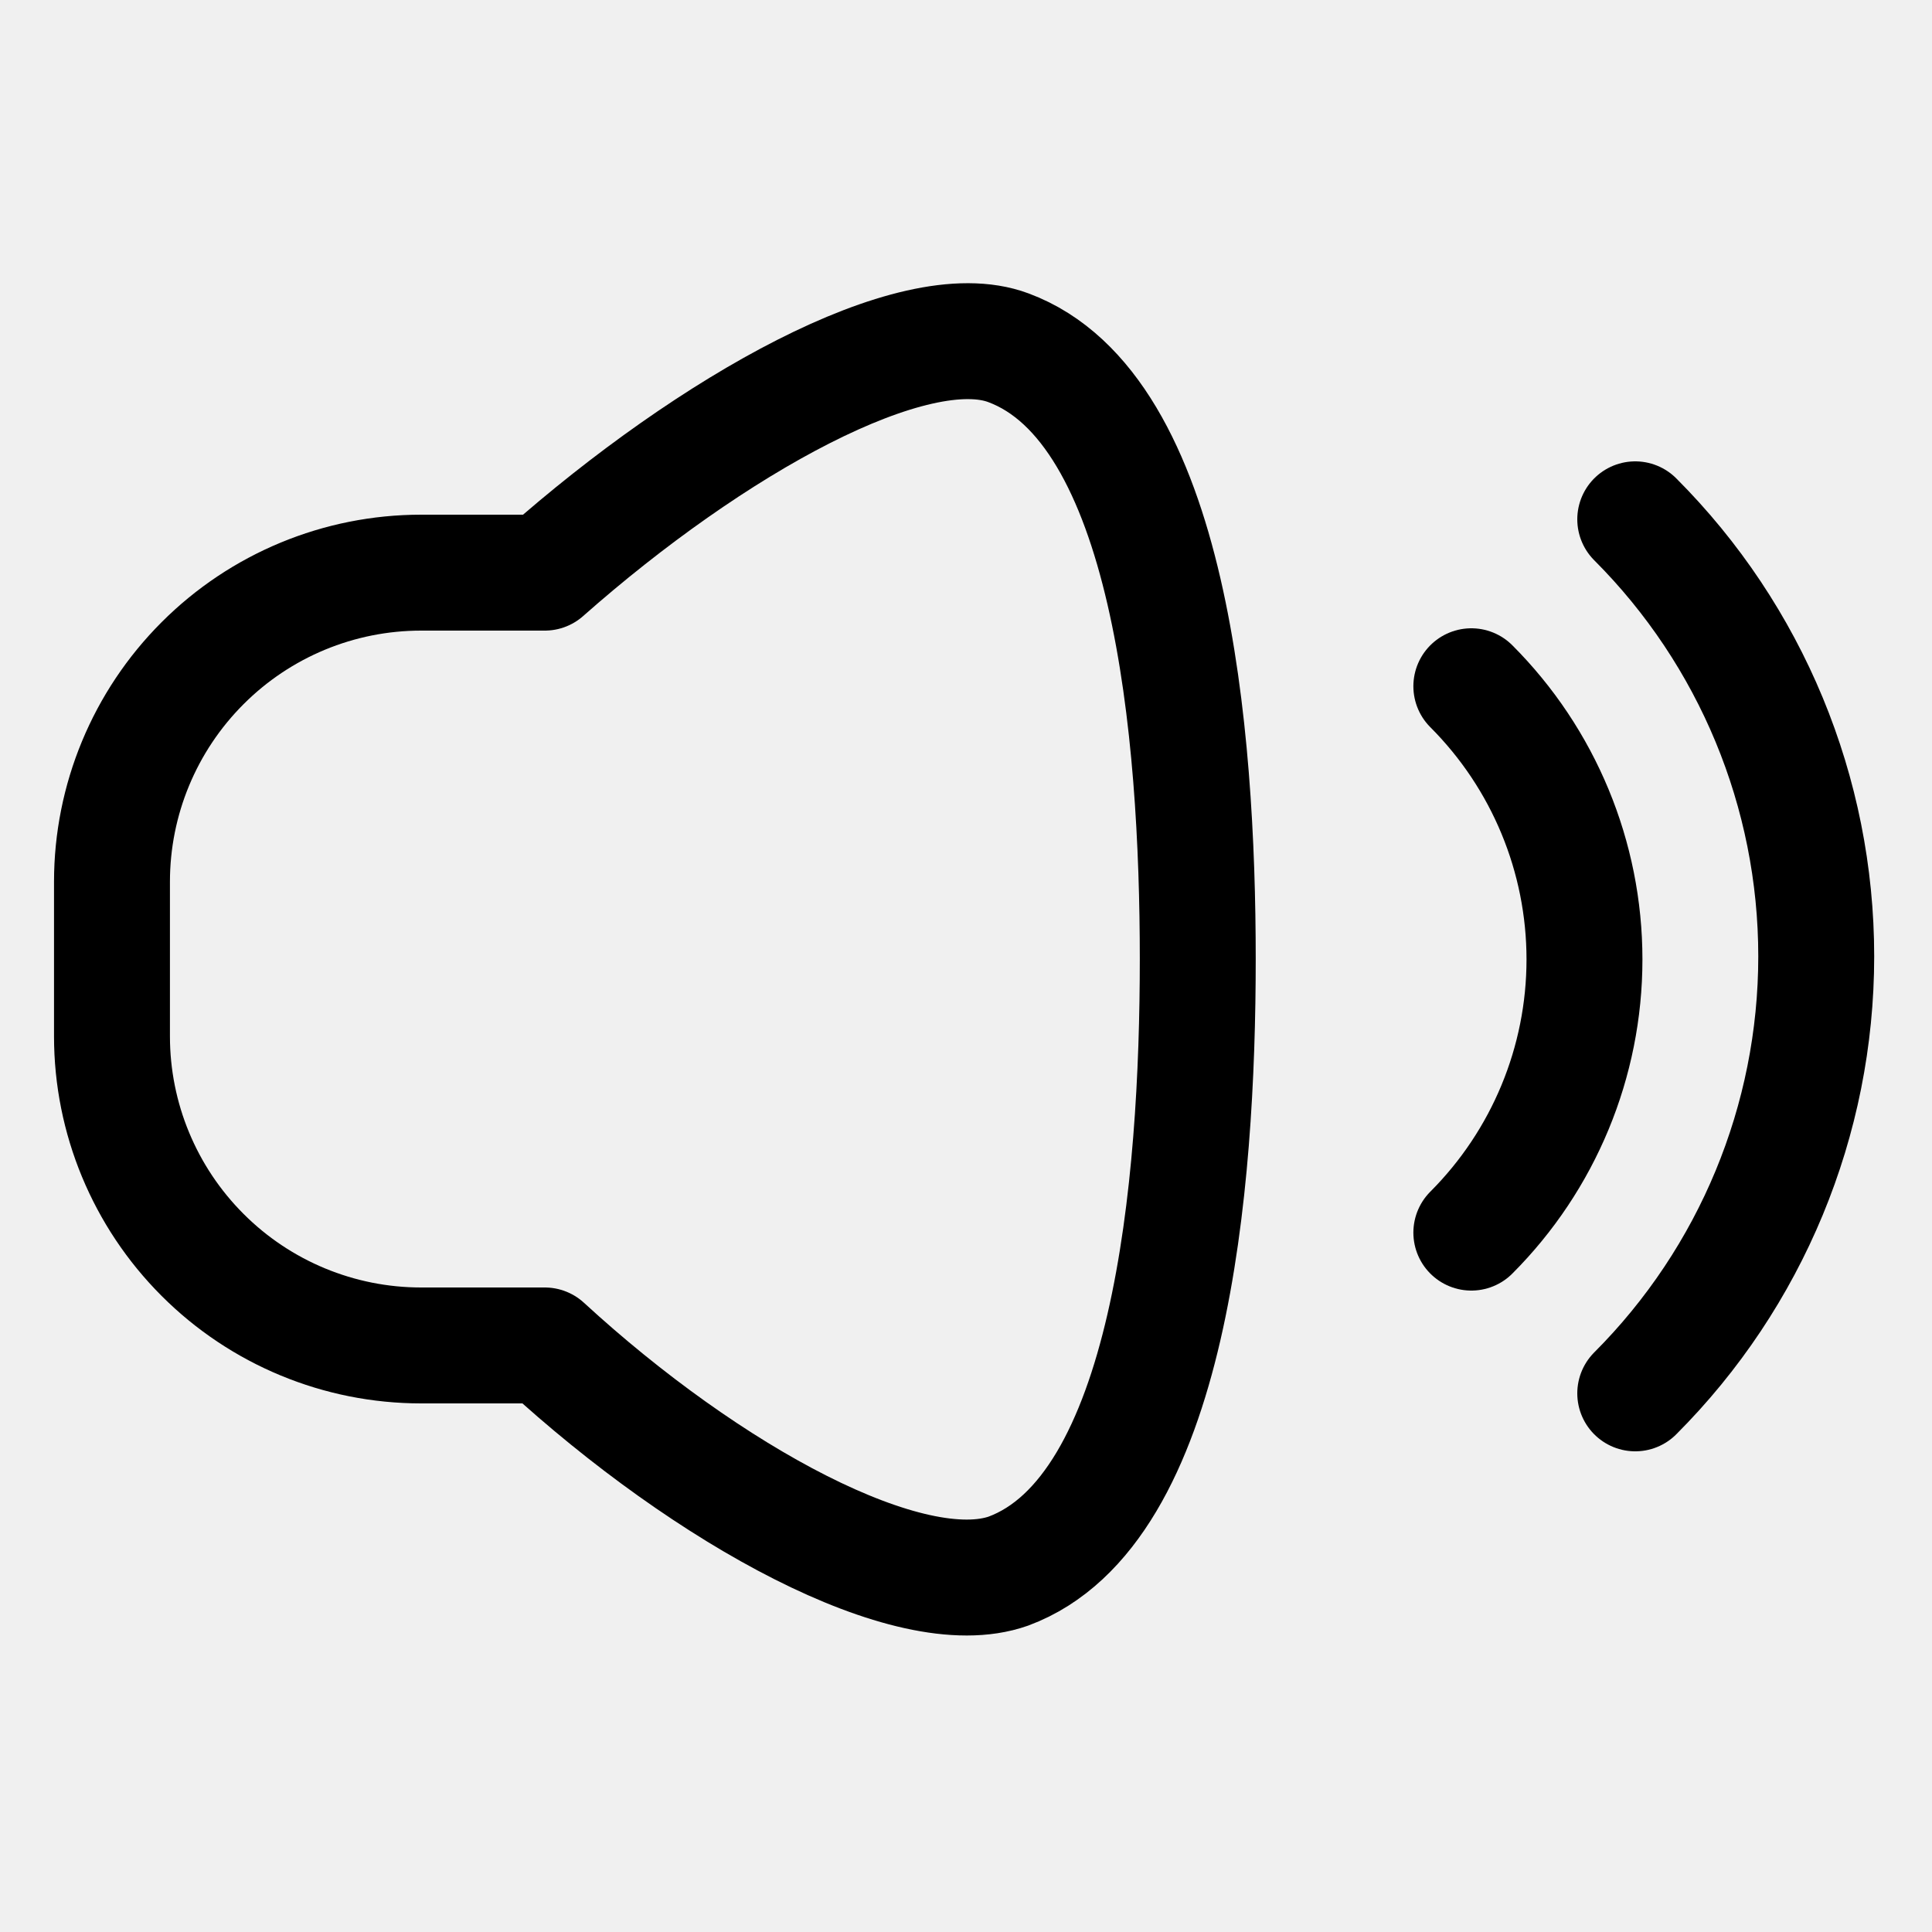
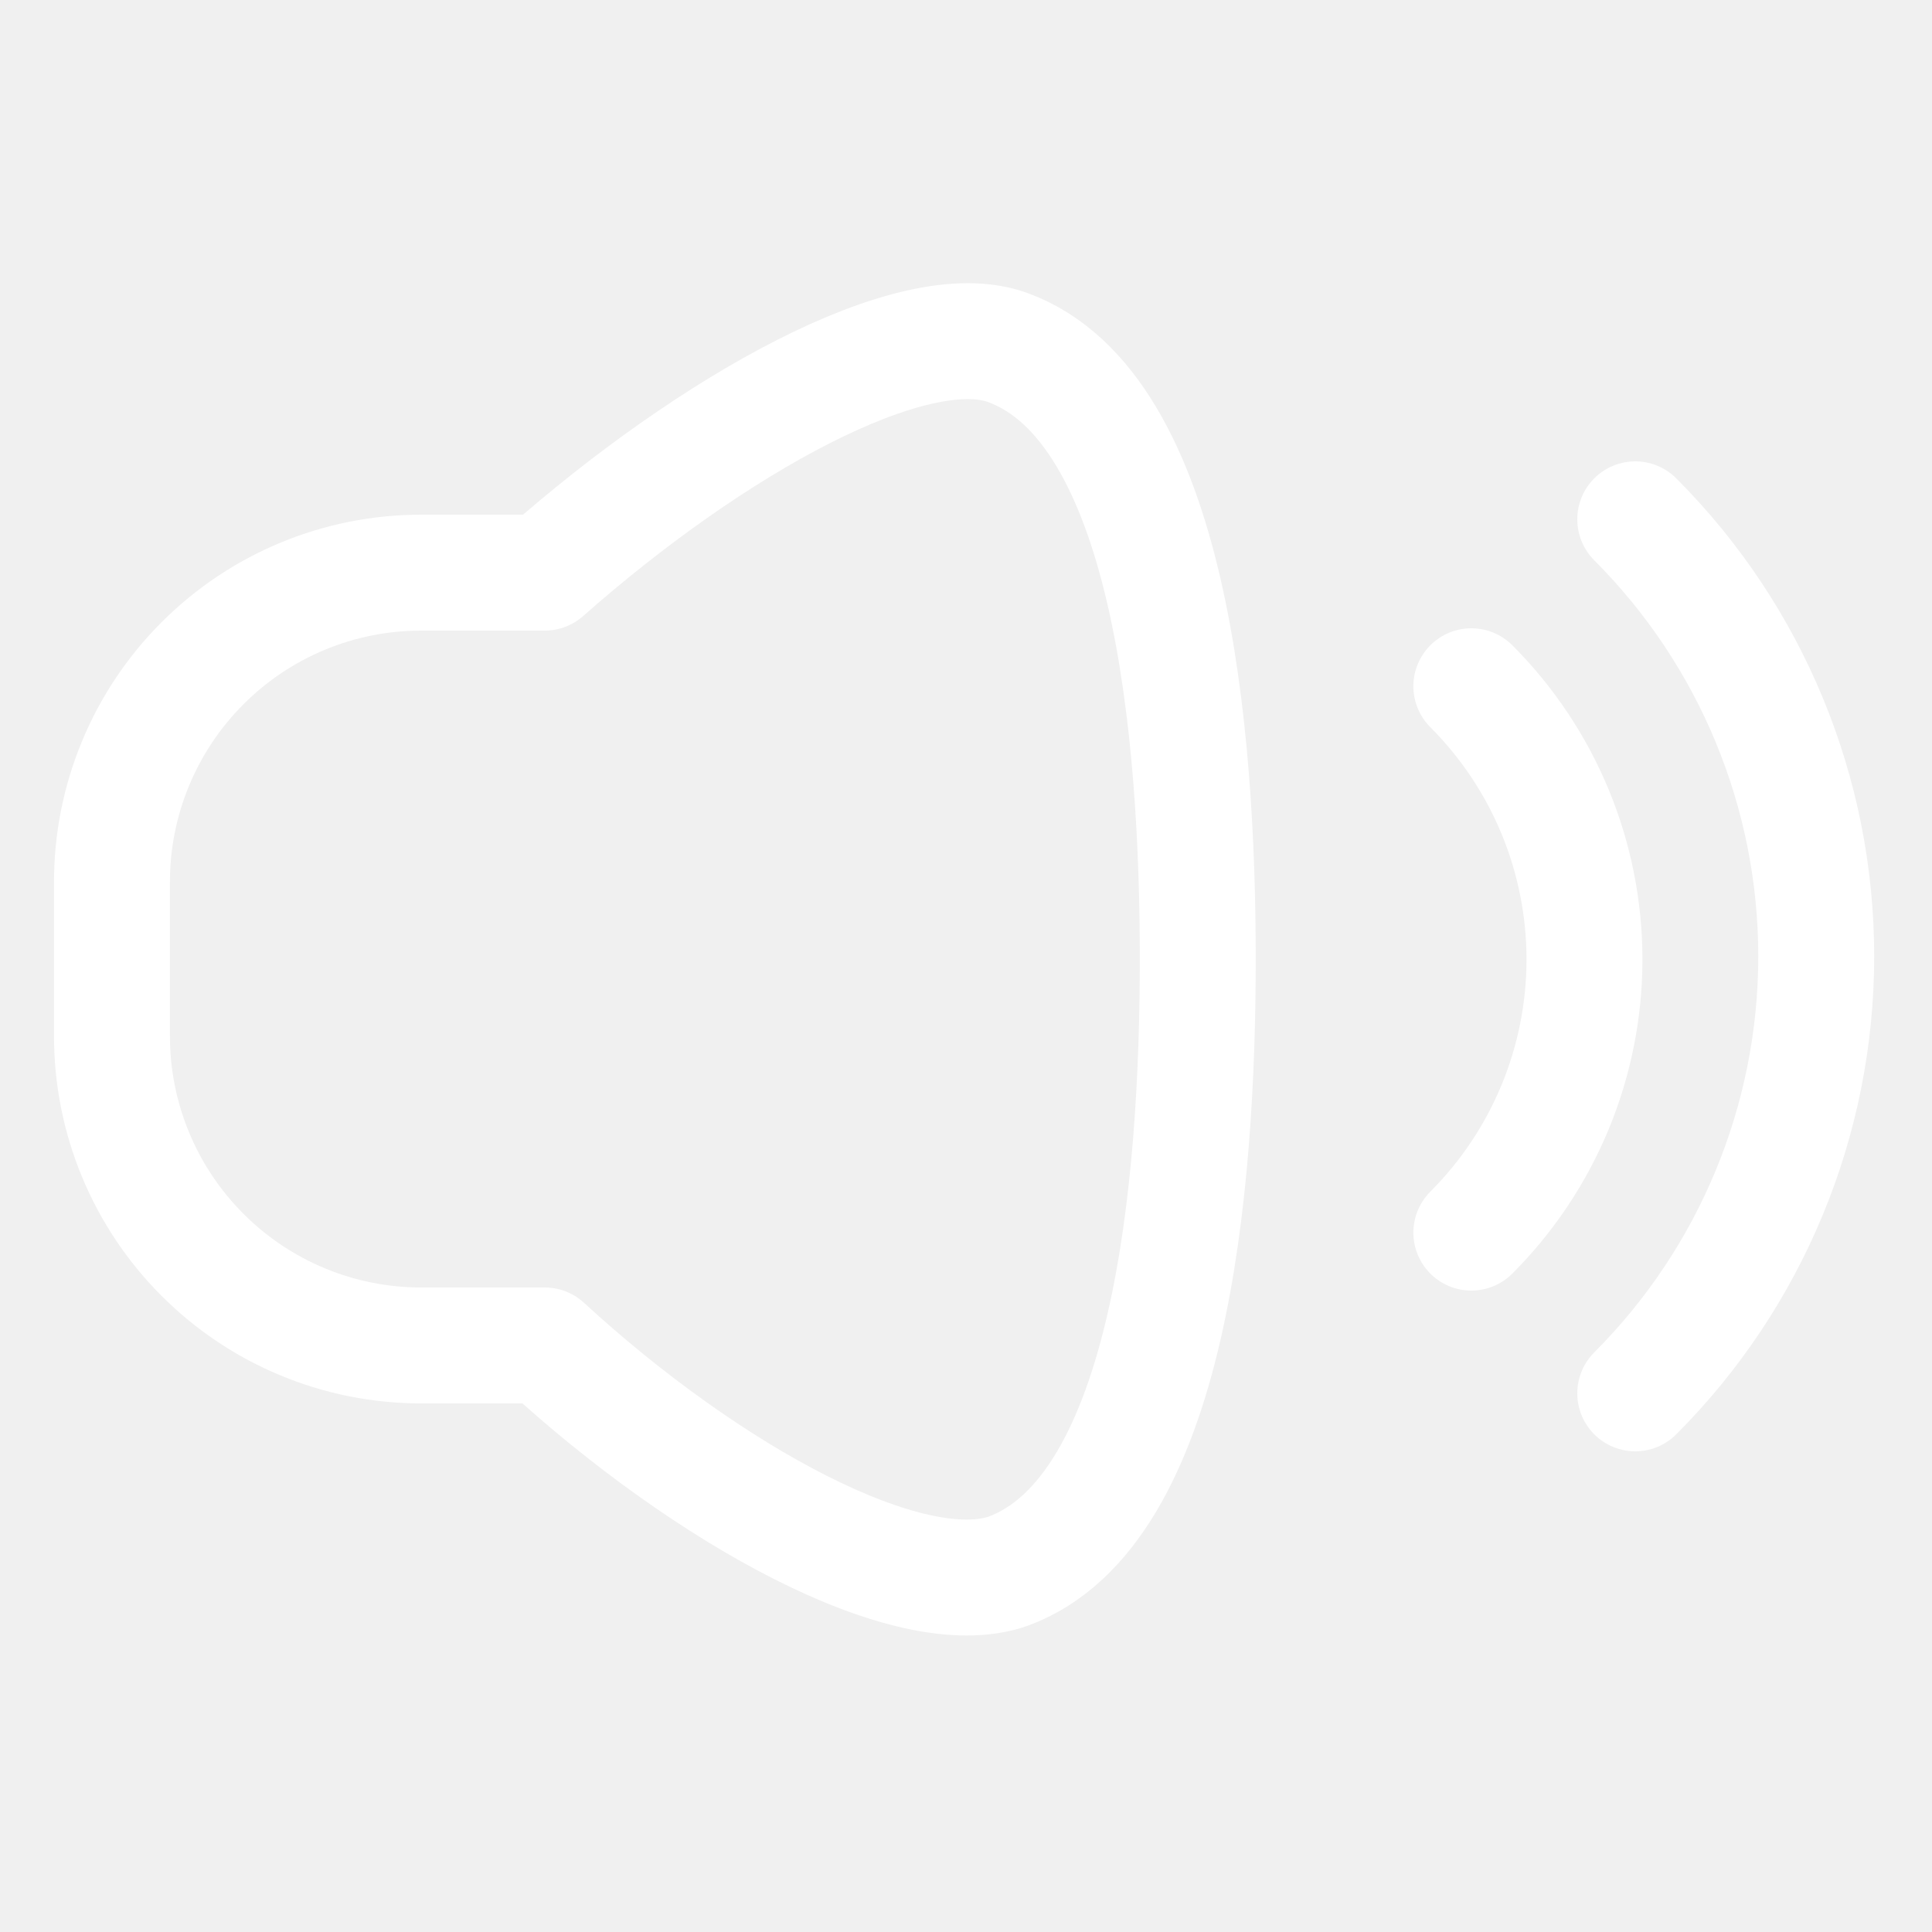
<svg xmlns="http://www.w3.org/2000/svg" width="800px" height="800px" viewBox="-0.5 0 25 25" fill="none">
-   <path d="M12.549 4.5C11.319 4.04 8.709 5.5 6.549 7.41H4.949C3.888 7.41 2.871 7.831 2.121 8.582C1.371 9.332 0.949 10.349 0.949 11.41V13.41C0.949 14.471 1.371 15.488 2.121 16.238C2.871 16.989 3.888 17.41 4.949 17.41H6.549C8.659 19.35 11.269 20.78 12.549 20.33C14.649 19.55 14.999 15.33 14.999 12.41C14.999 9.49 14.649 5.28 12.549 4.5Z" stroke="#000000" stroke-width="1.5" stroke-linecap="round" stroke-linejoin="round" />
-   <path d="M20.66 6.72C22.159 8.22 23.002 10.254 23.002 12.375C23.002 14.496 22.159 16.53 20.66 18.03" stroke="#000000" stroke-width="1.5" stroke-linecap="round" stroke-linejoin="round" />
-   <path d="M18.539 15.95C19.476 15.012 20.003 13.741 20.003 12.415C20.003 11.089 19.476 9.818 18.539 8.88" stroke="#000000" stroke-width="1.5" stroke-linecap="round" stroke-linejoin="round" />
+   <path d="M12.549 4.5C11.319 4.04 8.709 5.5 6.549 7.41H4.949C3.888 7.41 2.871 7.831 2.121 8.582C1.371 9.332 0.949 10.349 0.949 11.41V13.41C0.949 14.471 1.371 15.488 2.121 16.238C2.871 16.989 3.888 17.41 4.949 17.41H6.549C8.659 19.35 11.269 20.78 12.549 20.33C14.649 19.55 14.999 15.33 14.999 12.41C14.999 9.49 14.649 5.28 12.549 4.5Z" stroke="#FFFFFF" stroke-width="1.5" stroke-linecap="round" stroke-linejoin="round" />
+   <path d="M20.66 6.72C22.159 8.22 23.002 10.254 23.002 12.375C23.002 14.496 22.159 16.53 20.66 18.03" stroke="#FFFFFF" stroke-width="1.5" stroke-linecap="round" stroke-linejoin="round" />
+   <path d="M18.539 15.95C19.476 15.012 20.003 13.741 20.003 12.415C20.003 11.089 19.476 9.818 18.539 8.88" stroke="#FFFFFF" stroke-width="1.5" stroke-linecap="round" stroke-linejoin="round" />
</svg>
